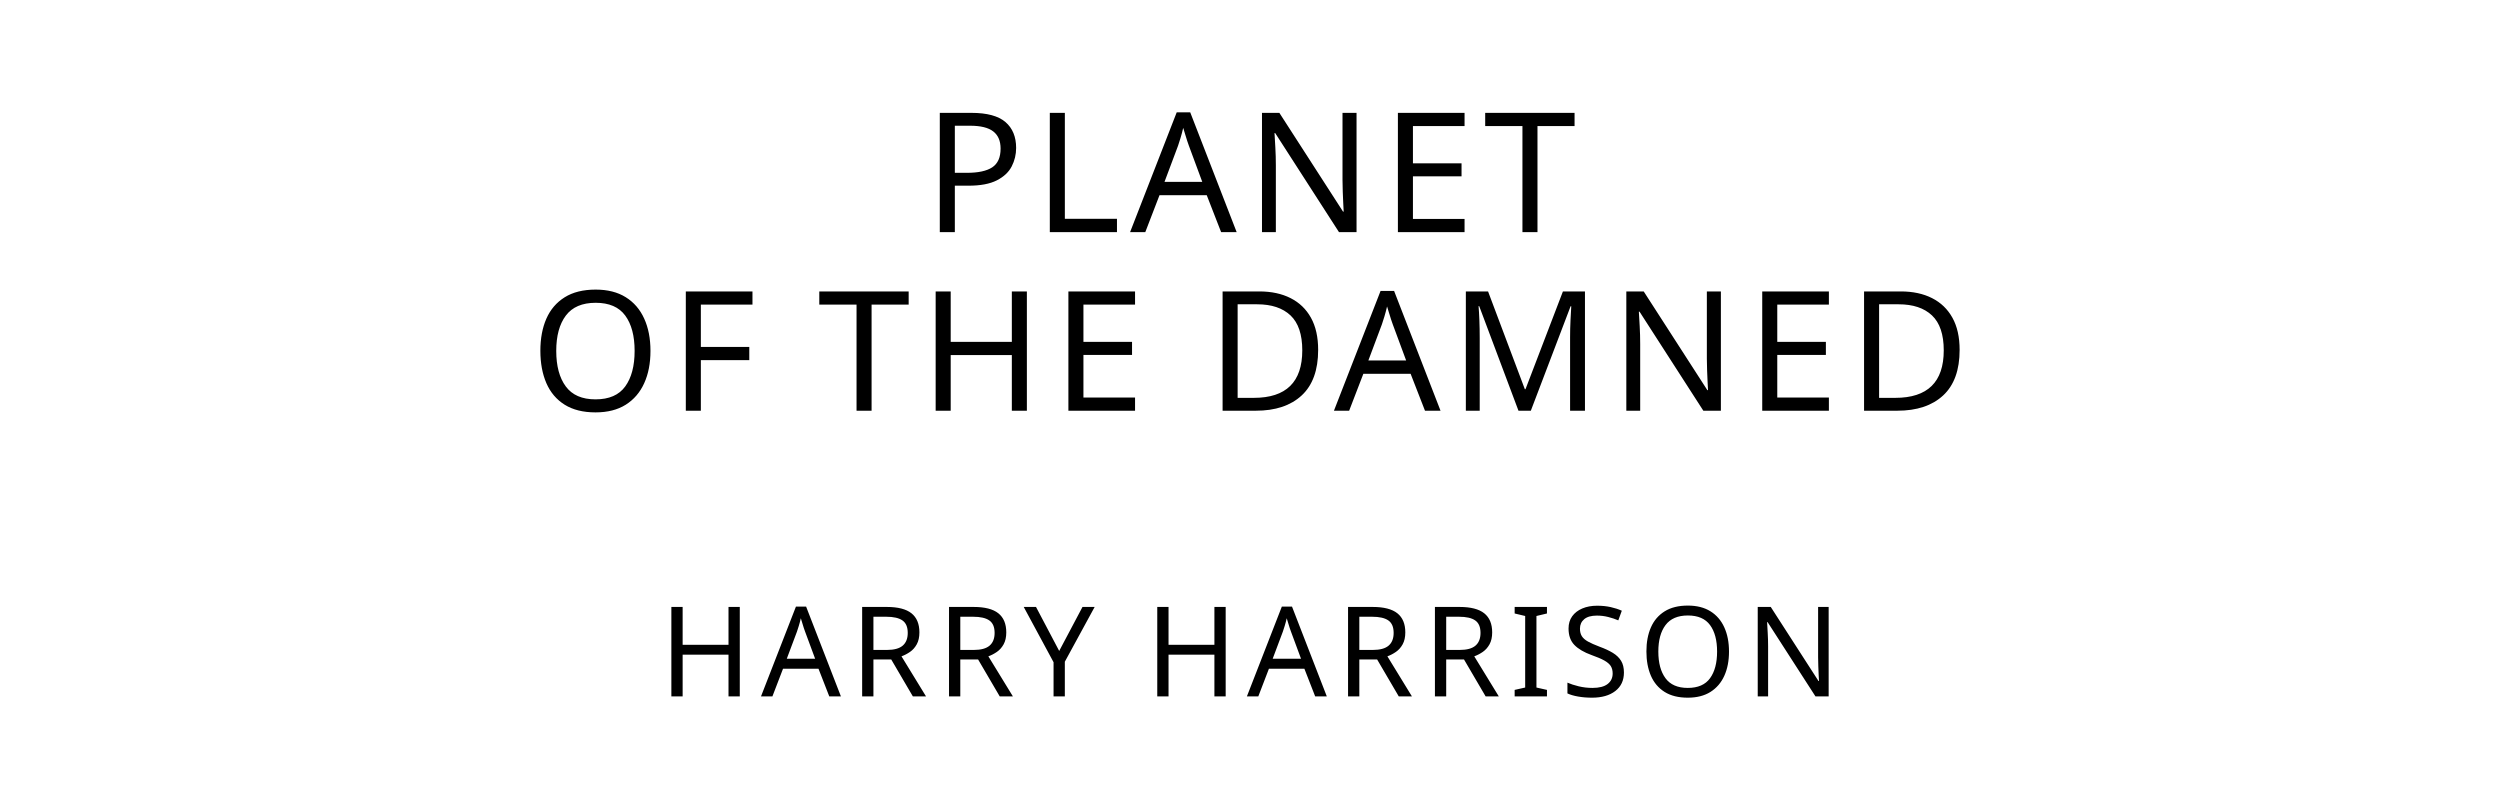
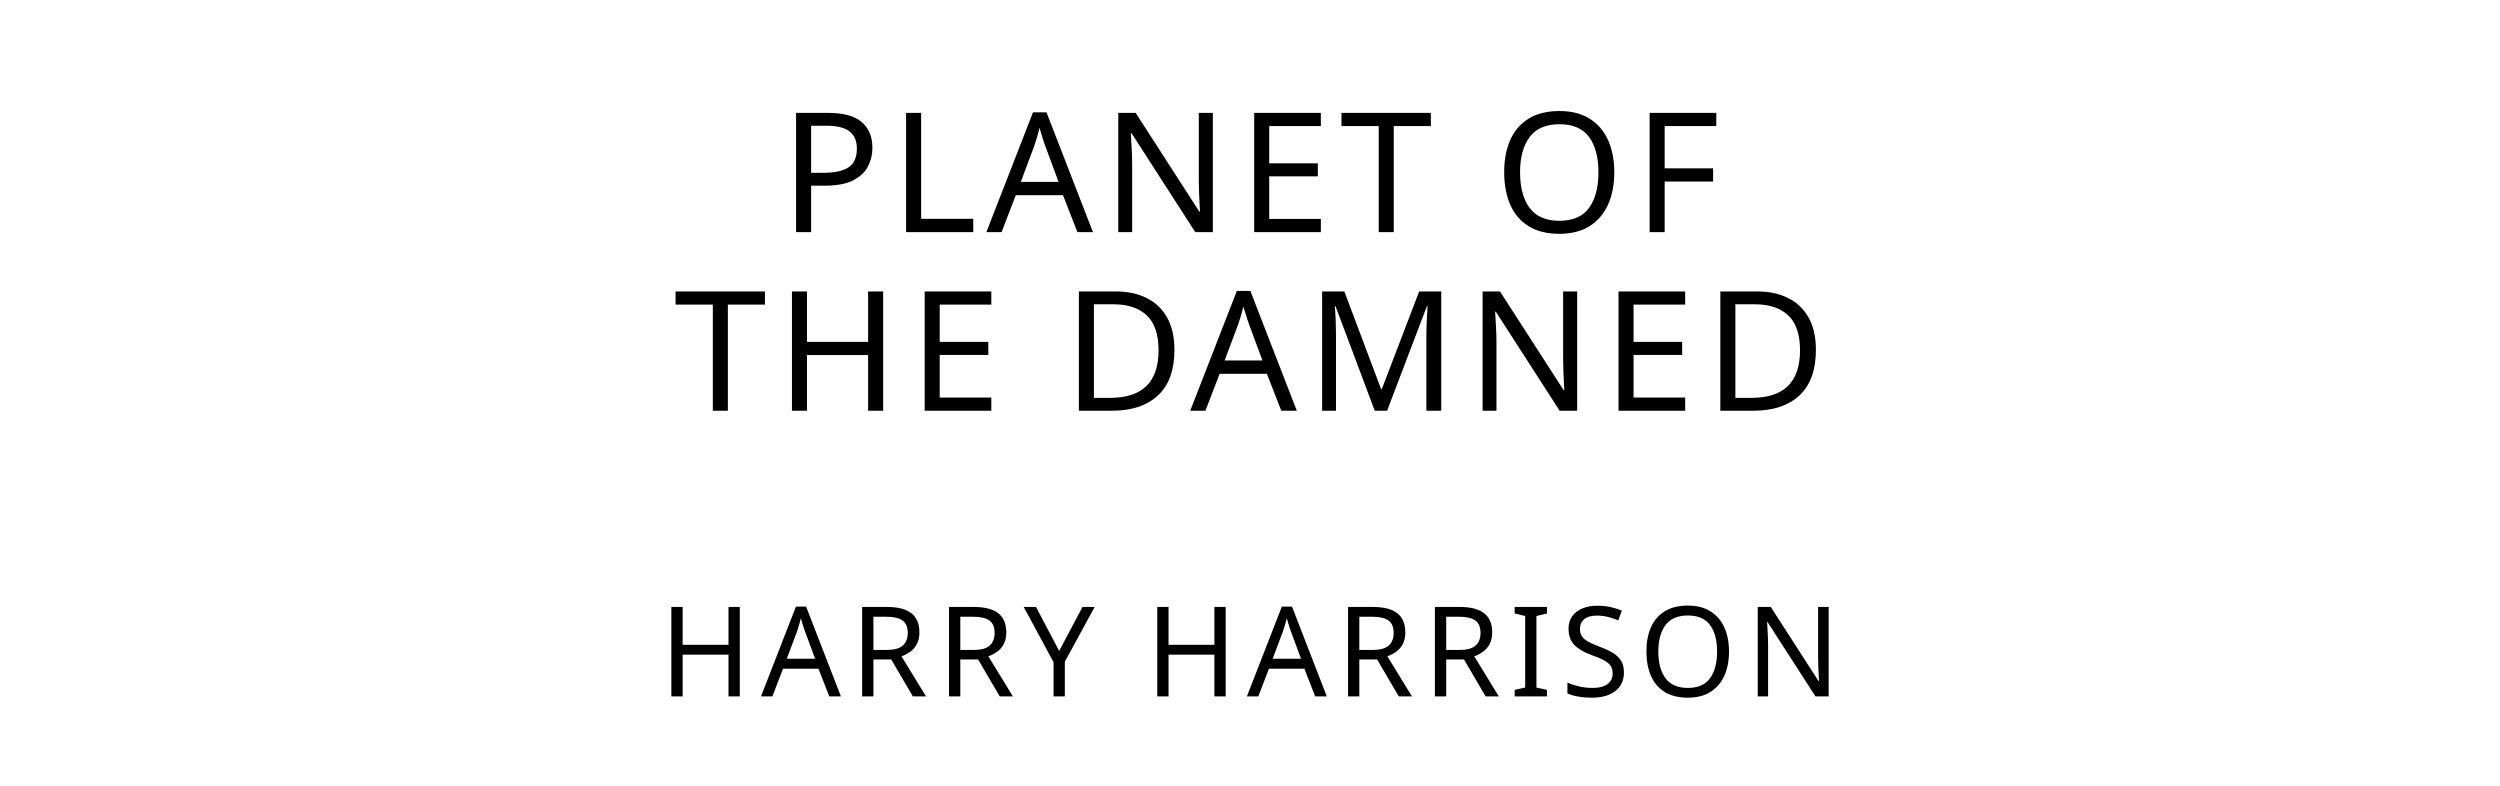
<svg xmlns="http://www.w3.org/2000/svg" version="1.1" viewBox="0 0 1400 440">
  <style type="text/css">
		text{
			font-family: "League Spartan";
			letter-spacing: 5px;
			text-anchor: middle;
		}

		.title{
			font-size: 93.567px;
		}

		.author{
			font-size: 70.175px;
		}
	</style>
-   <text class="title" x="700" y="130">PLANET</text>
-   <text class="title" x="700" y="230">OF THE DAMNED</text>
+   <text class="title" x="700" y="130">PLANET OF</text>
+   <text class="title" x="700" y="230">THE DAMNED</text>
  <text class="author" x="700" y="390">HARRY HARRISON</text>
</svg>
